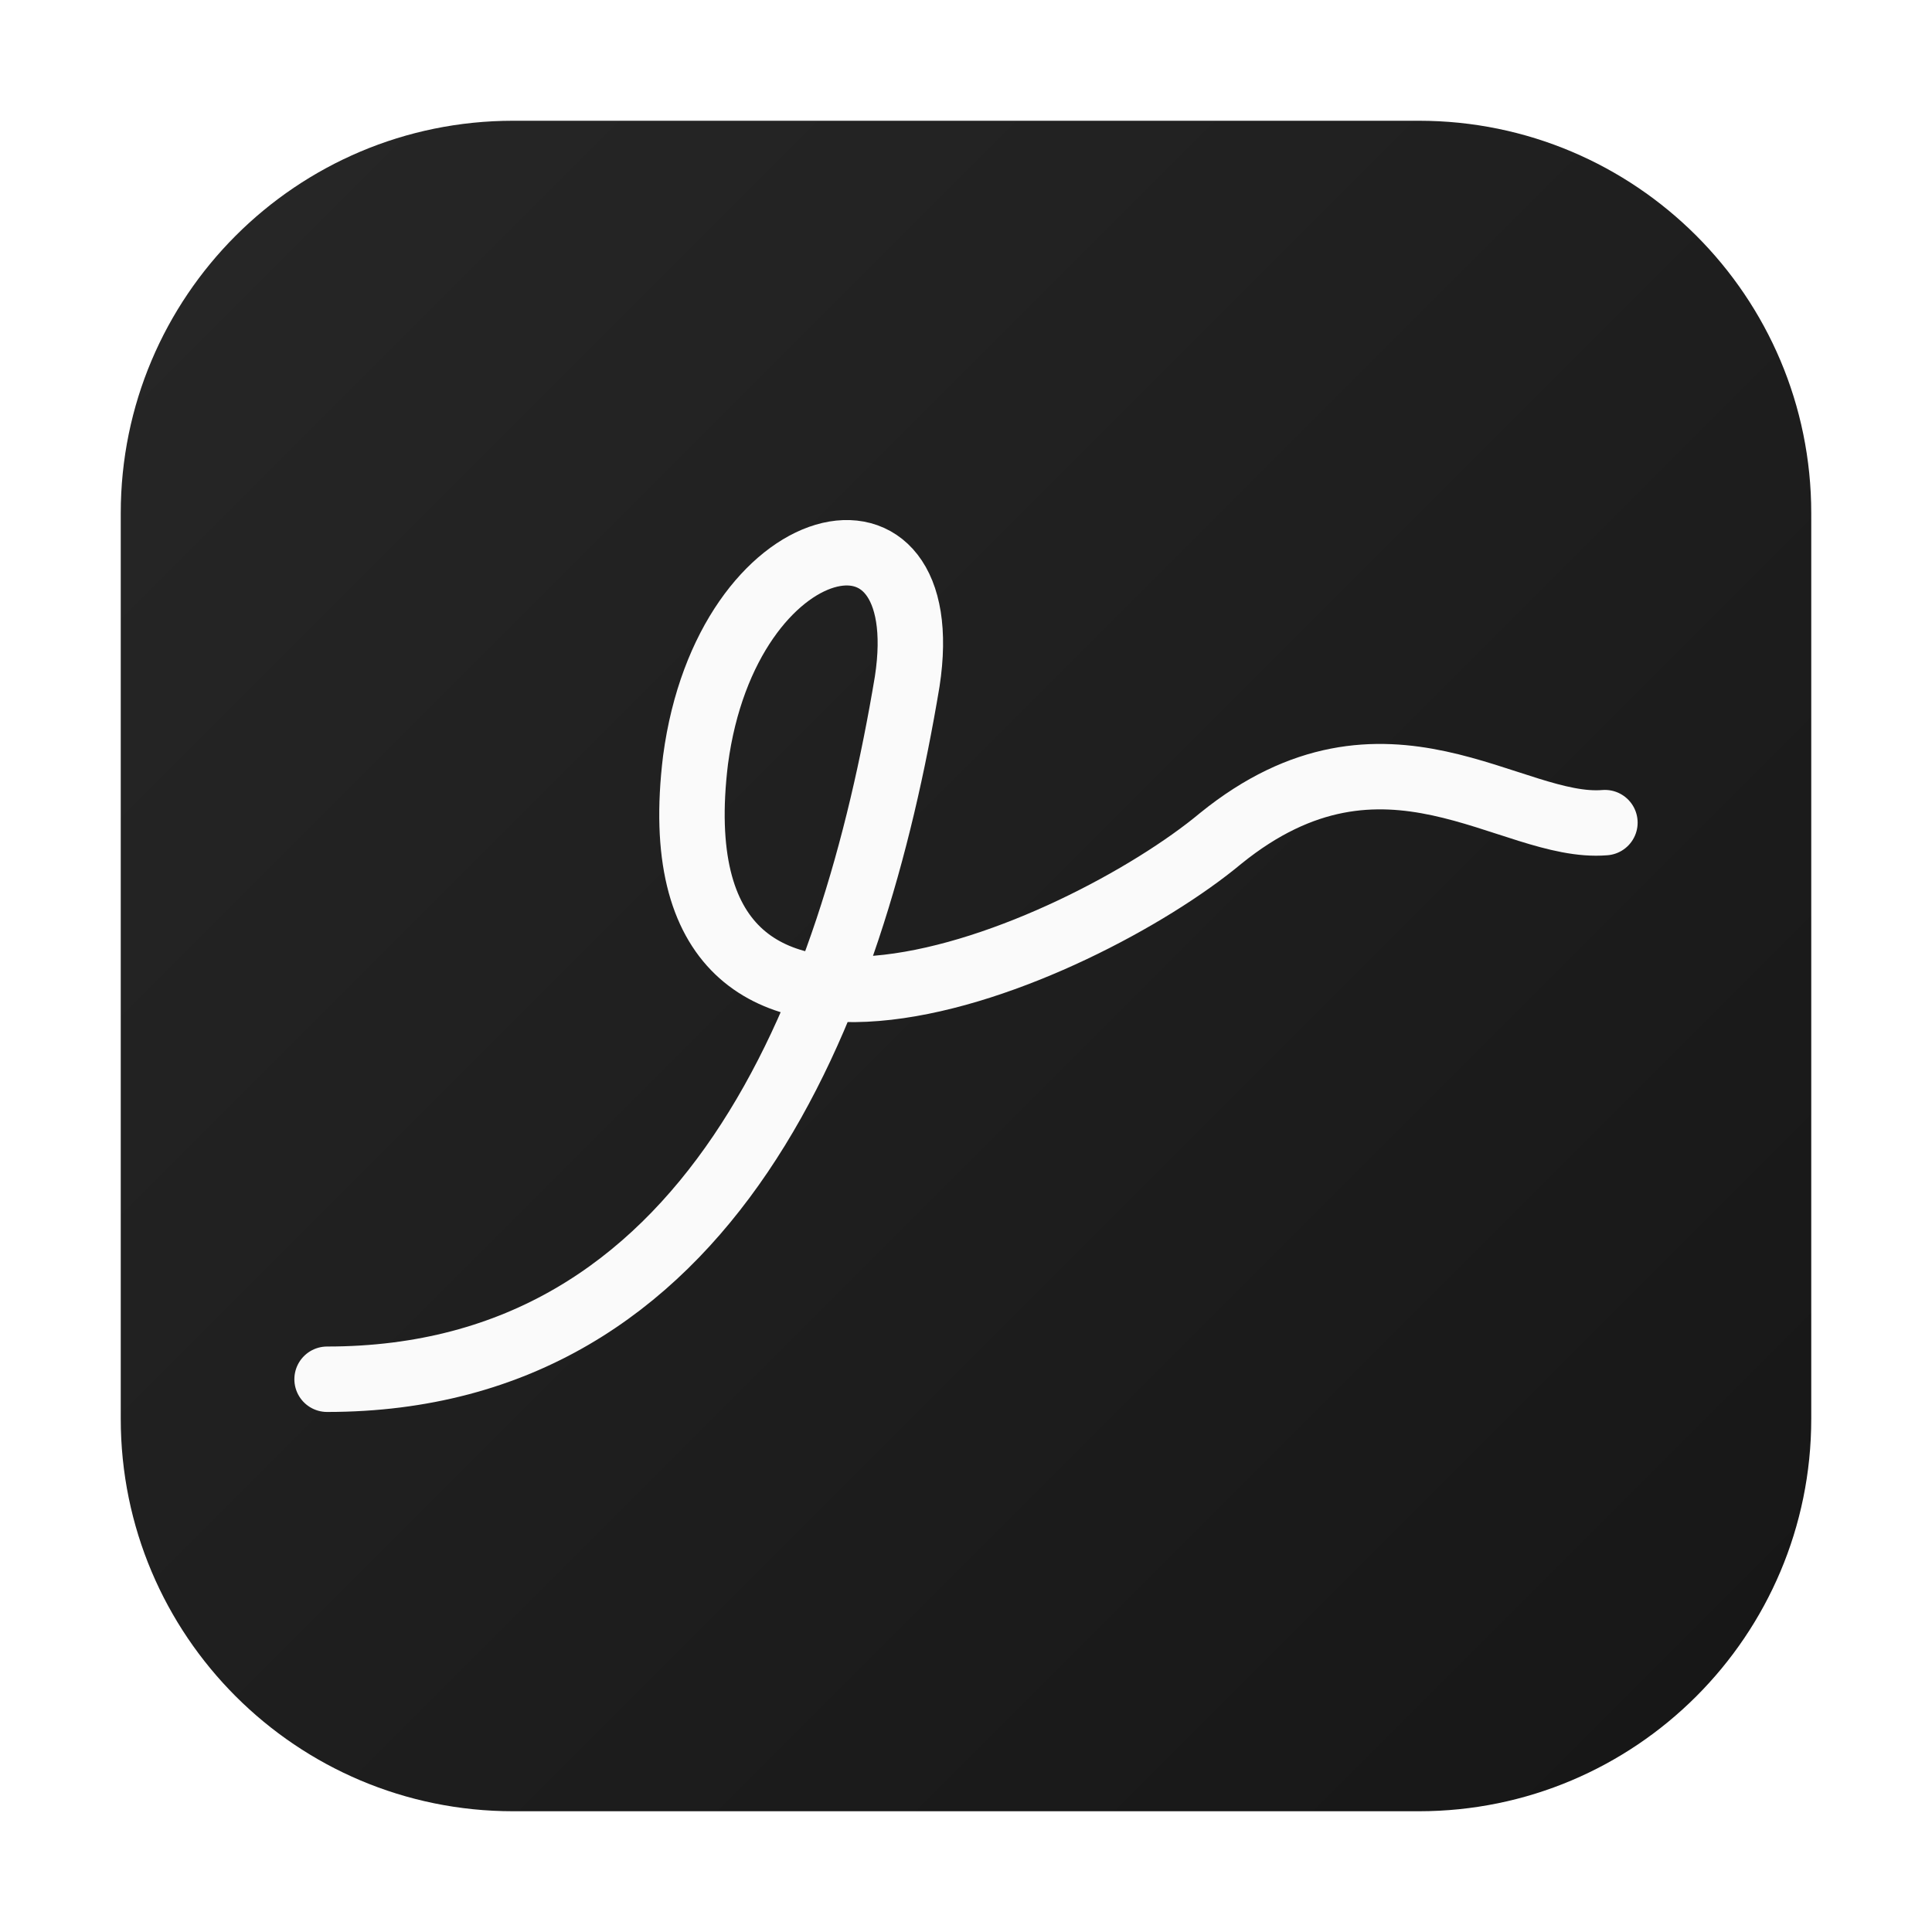
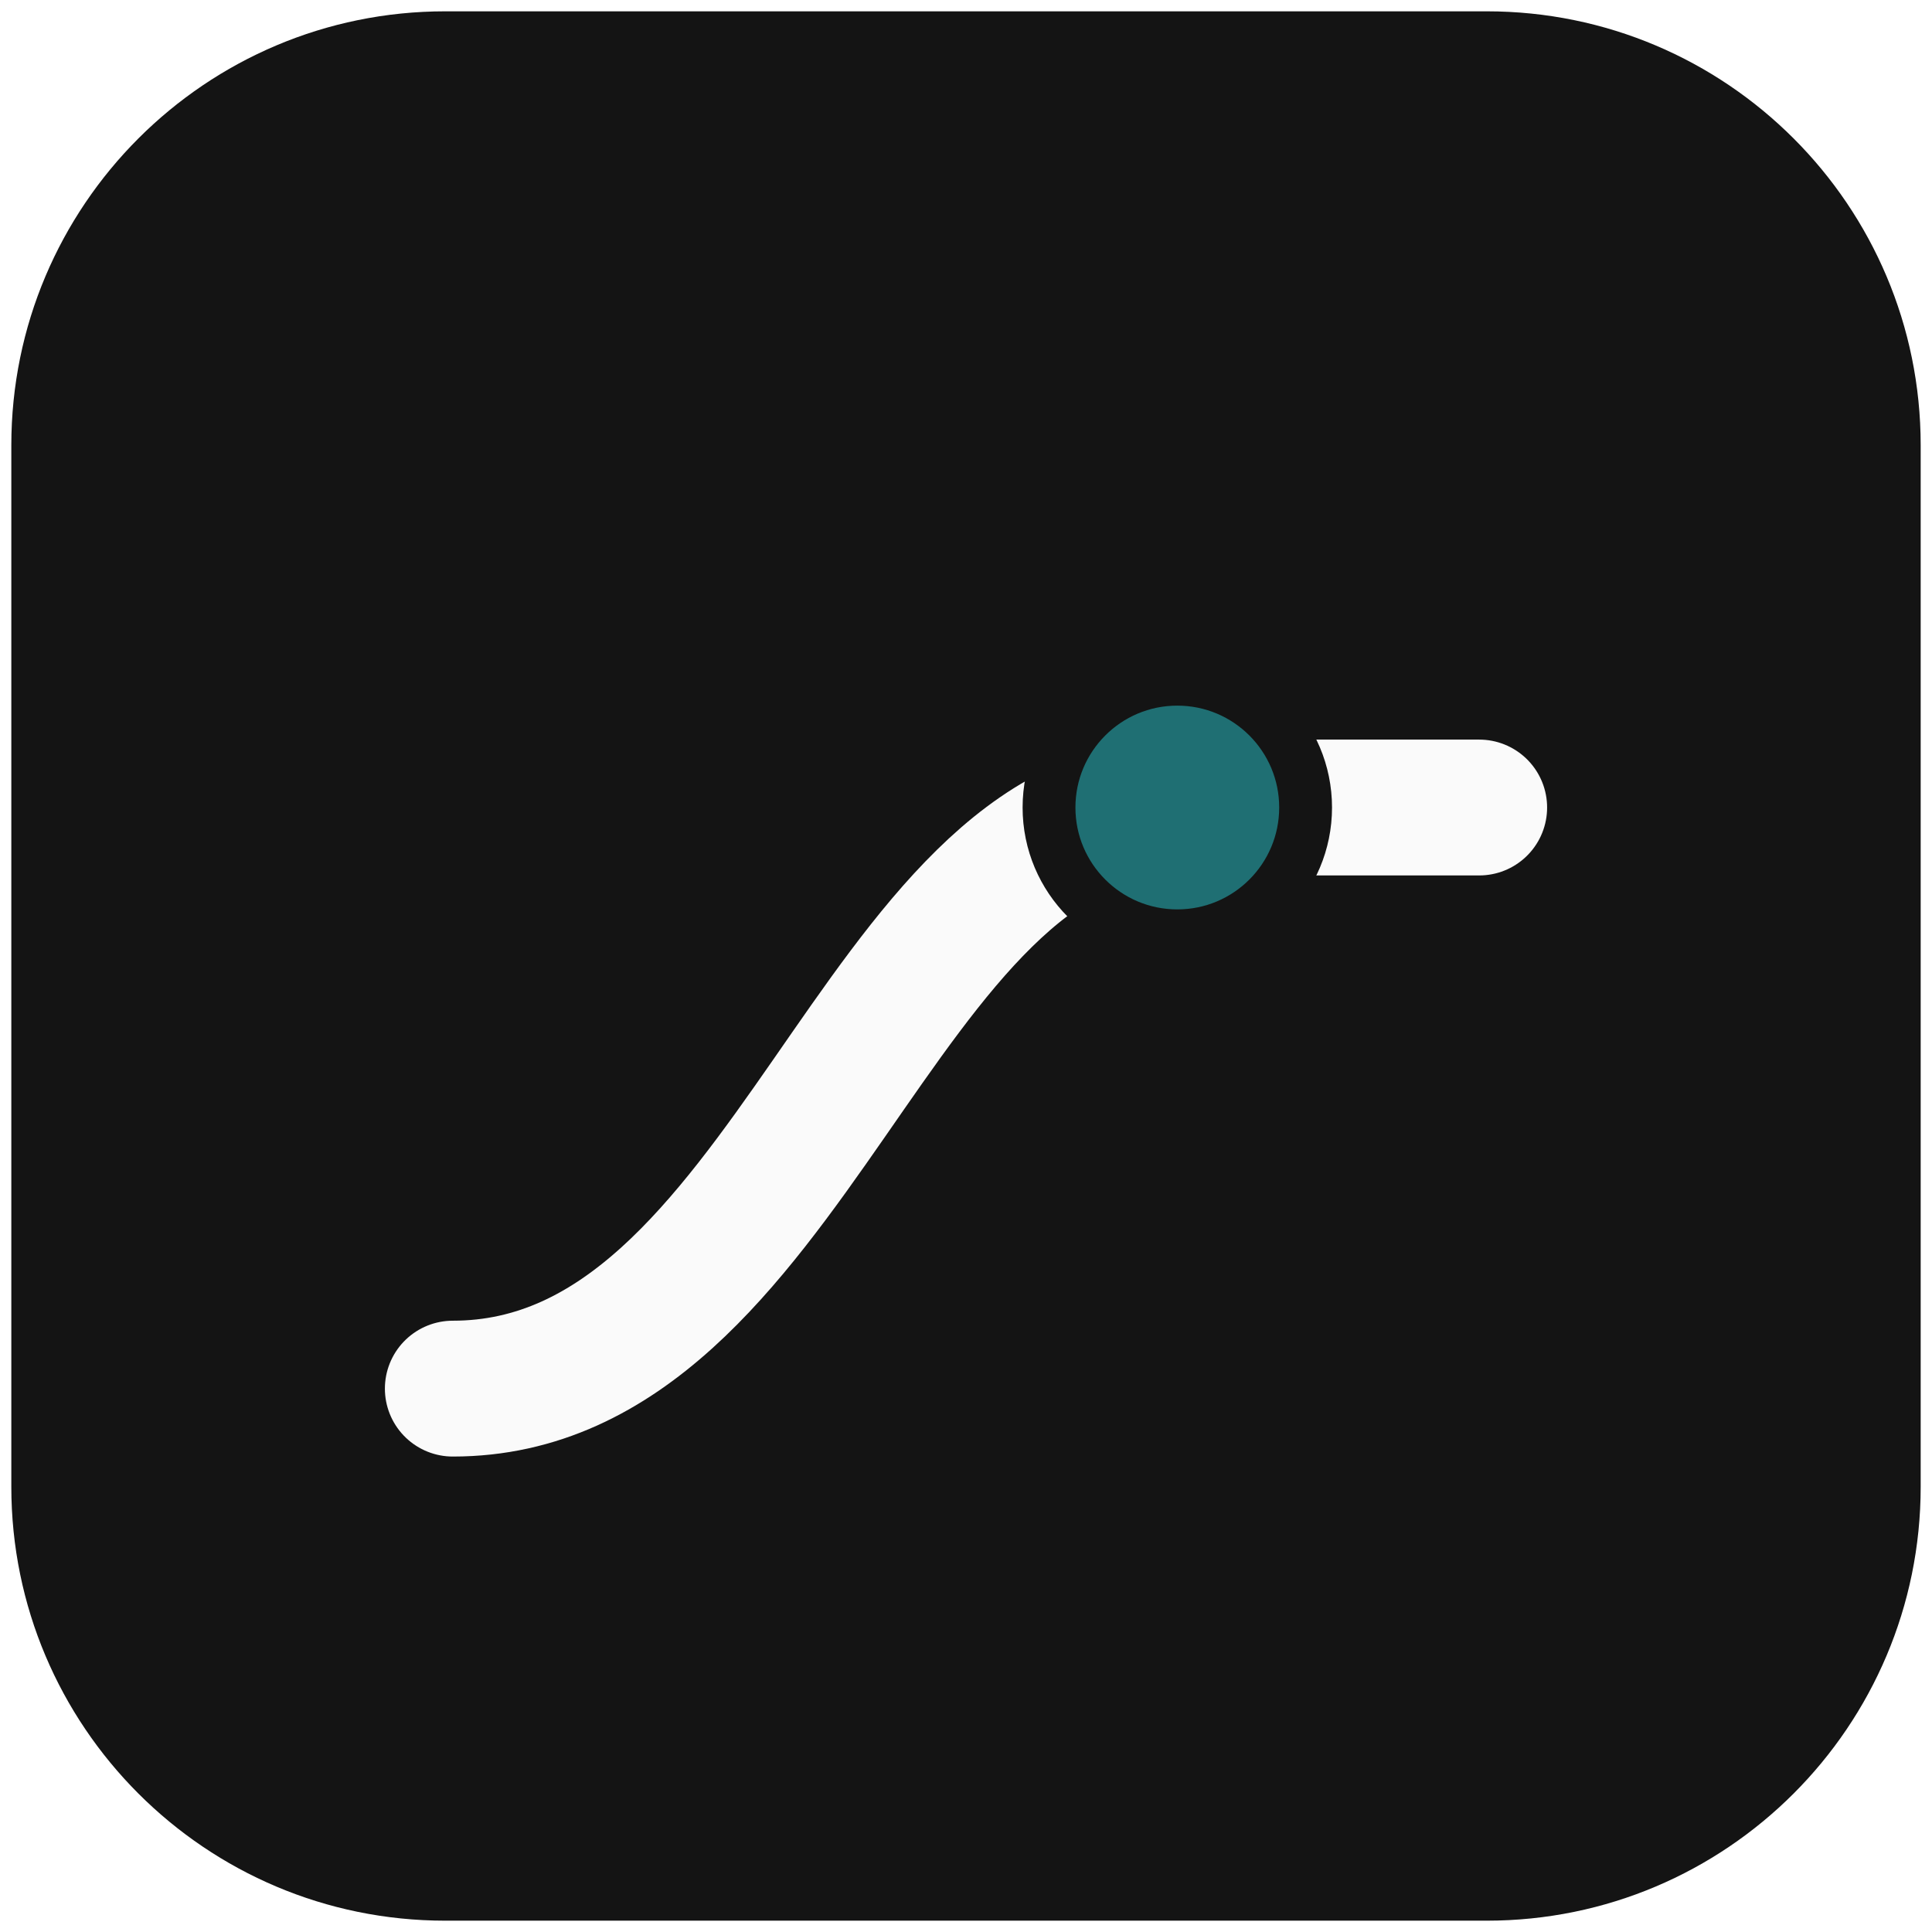
- <svg xmlns="http://www.w3.org/2000/svg" viewBox="0 0 64 64" fill="none" color="#141414">
-   <defs>
-     <linearGradient id="surface" x1="0" y1="0" x2="1" y2="1">
-       <stop stop-color="#272727" />
-       <stop offset="1" stop-color="#161616" />
-     </linearGradient>
-   </defs>
-   <rect x="4" y="4" width="56" height="56" rx="13" fill="url(#surface)" />
-   <g transform="translate(8 8) scale(.75)">
-     <path d="M43 166.683C92.902 166.683 111.233 118.818 118.362 76.045C122.436 49.566 94.939 55.677 90.865 86.229C84.755 136.131 140.767 111.689 159.098 96.413C180.485 79.1 196.779 95.395 209 94.376" transform="translate(-10.84 -6.41998) scale(.34)" stroke="#FAFAFA" stroke-width="8.5" stroke-linecap="round" stroke-linejoin="round" />
-   </g>
+ <svg xmlns="http://www.w3.org/2000/svg" viewBox="0 0 512 512" width="512" height="512">
+   <rect x="3" y="3" width="506" height="506" rx="115" fill="#141414" />
+   <path d="M120 368 C210 368 232 214 312 214 H392" stroke="#FAFAFA" stroke-width="36" fill="none" stroke-linecap="round" />
+   <circle cx="312" cy="214" r="34" fill="#1F6F73" stroke="#141414" stroke-width="14" />
</svg>
